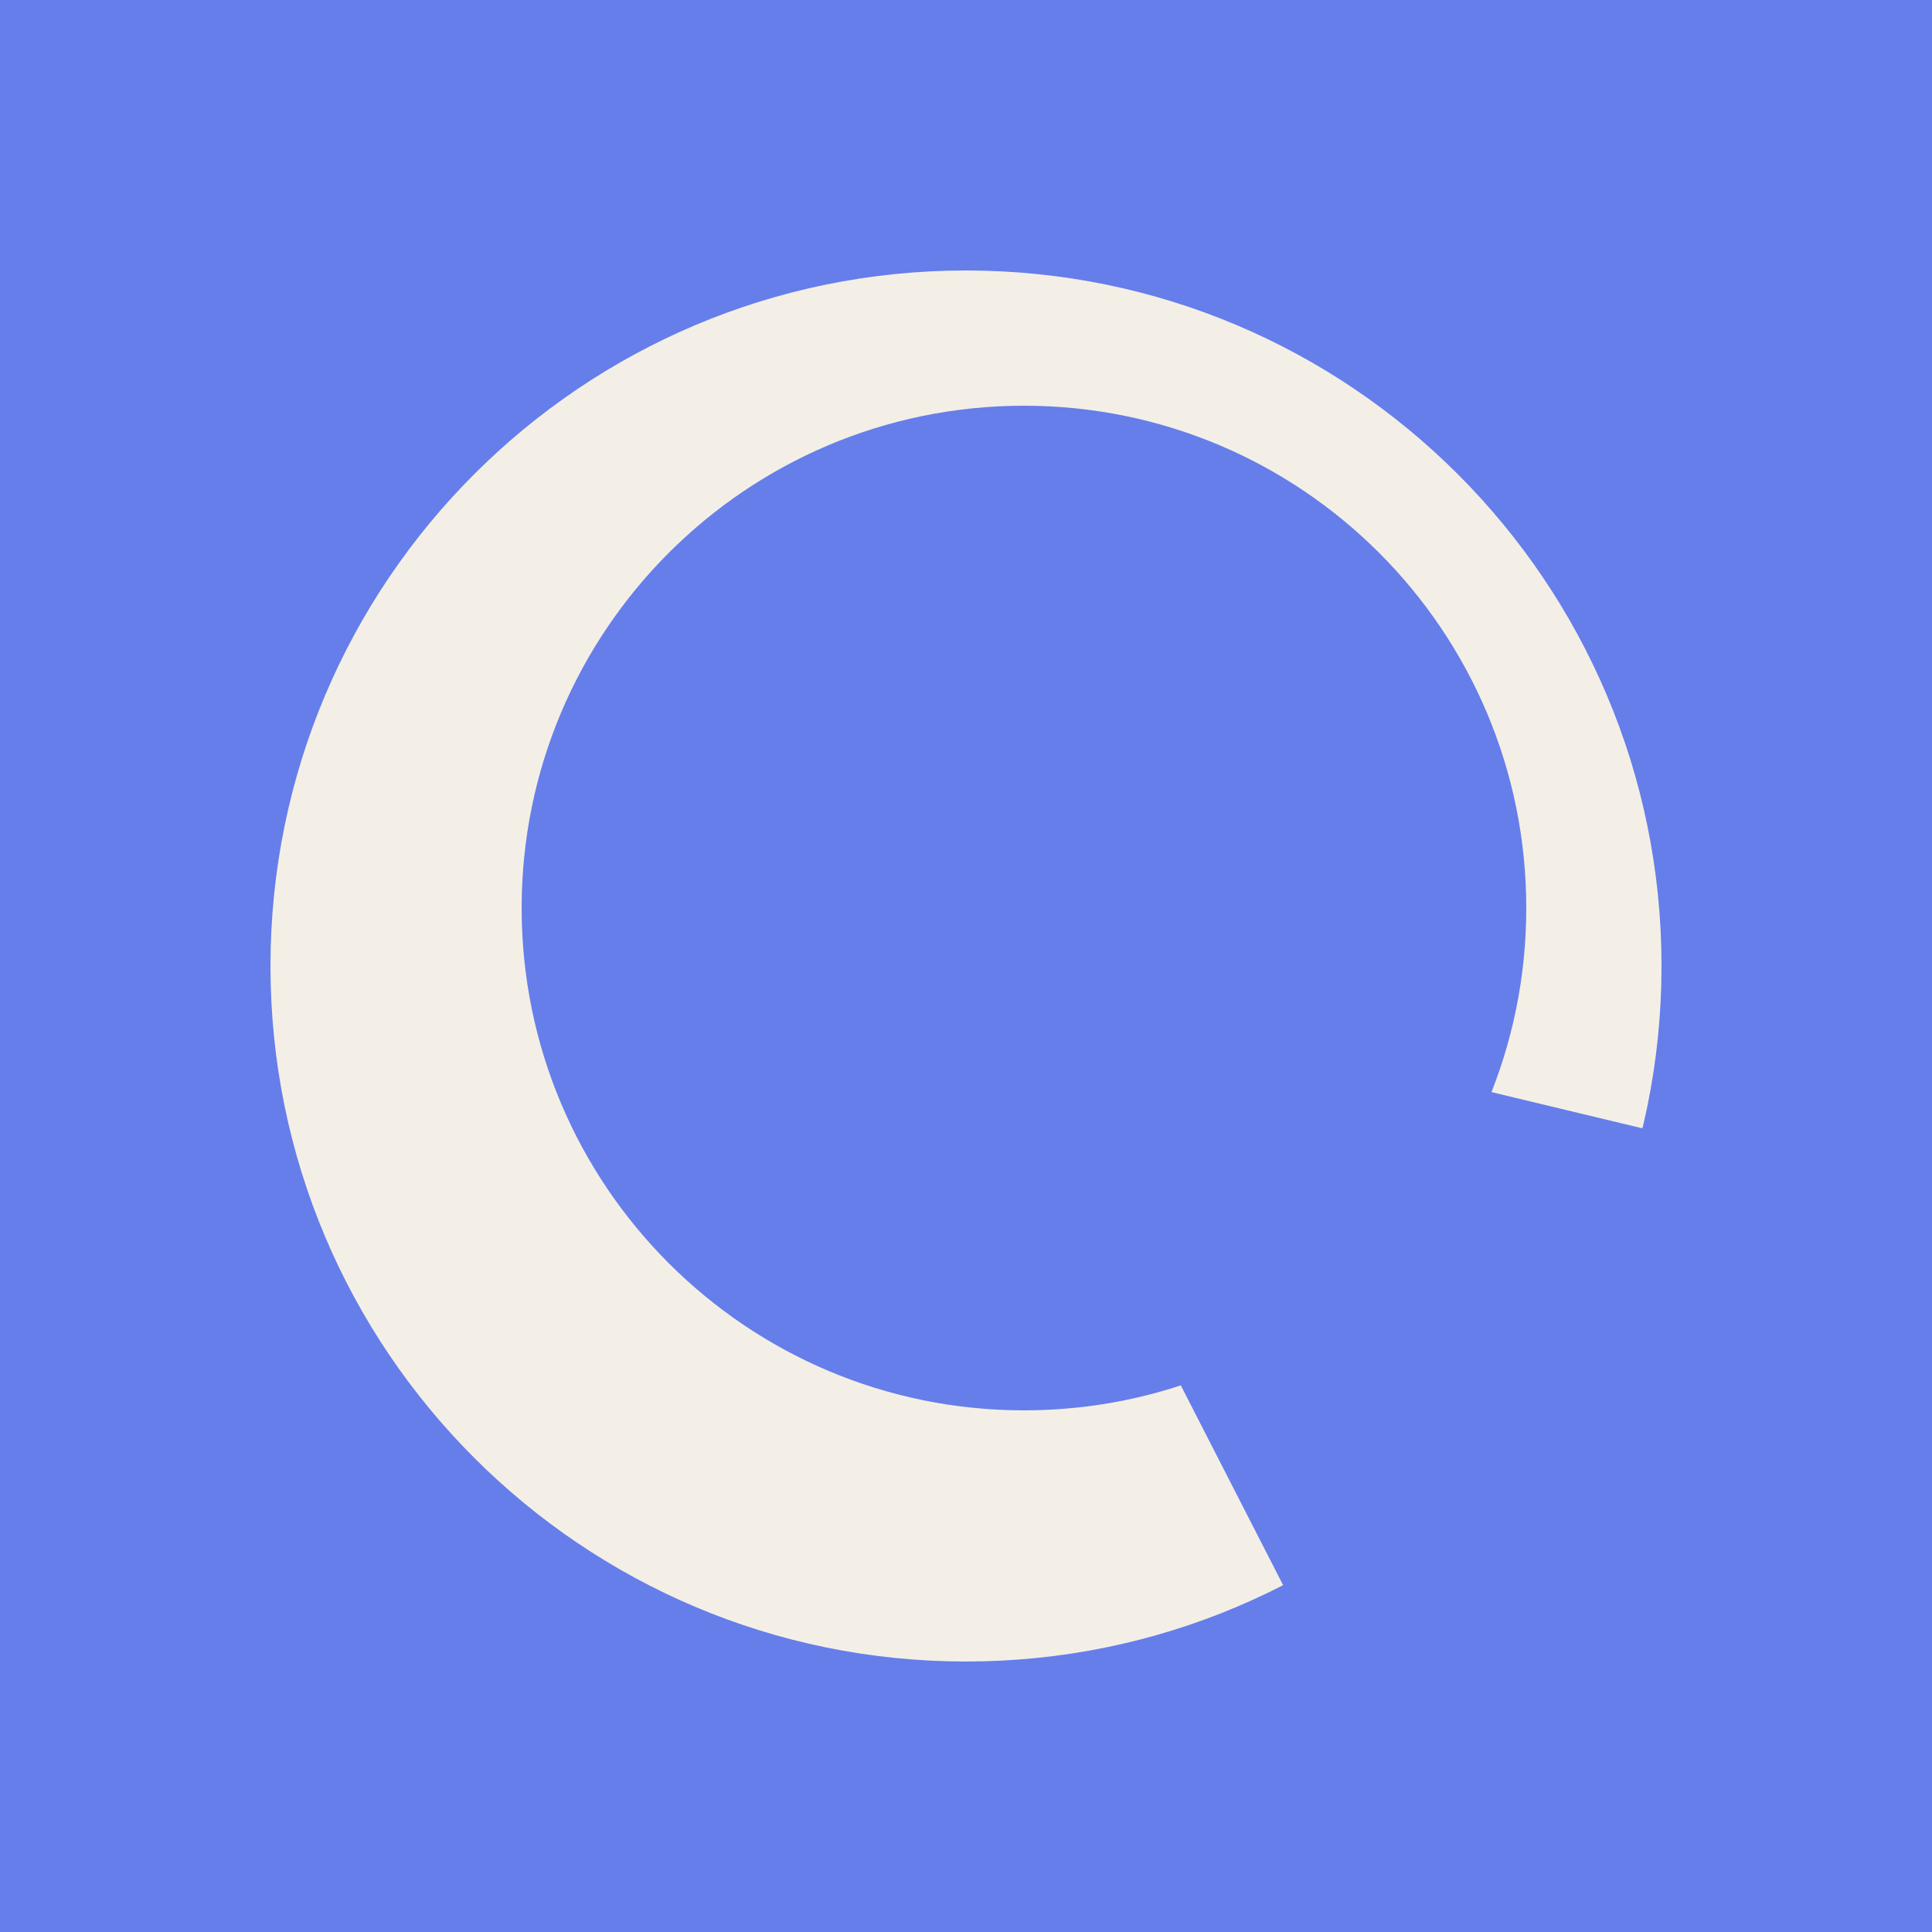
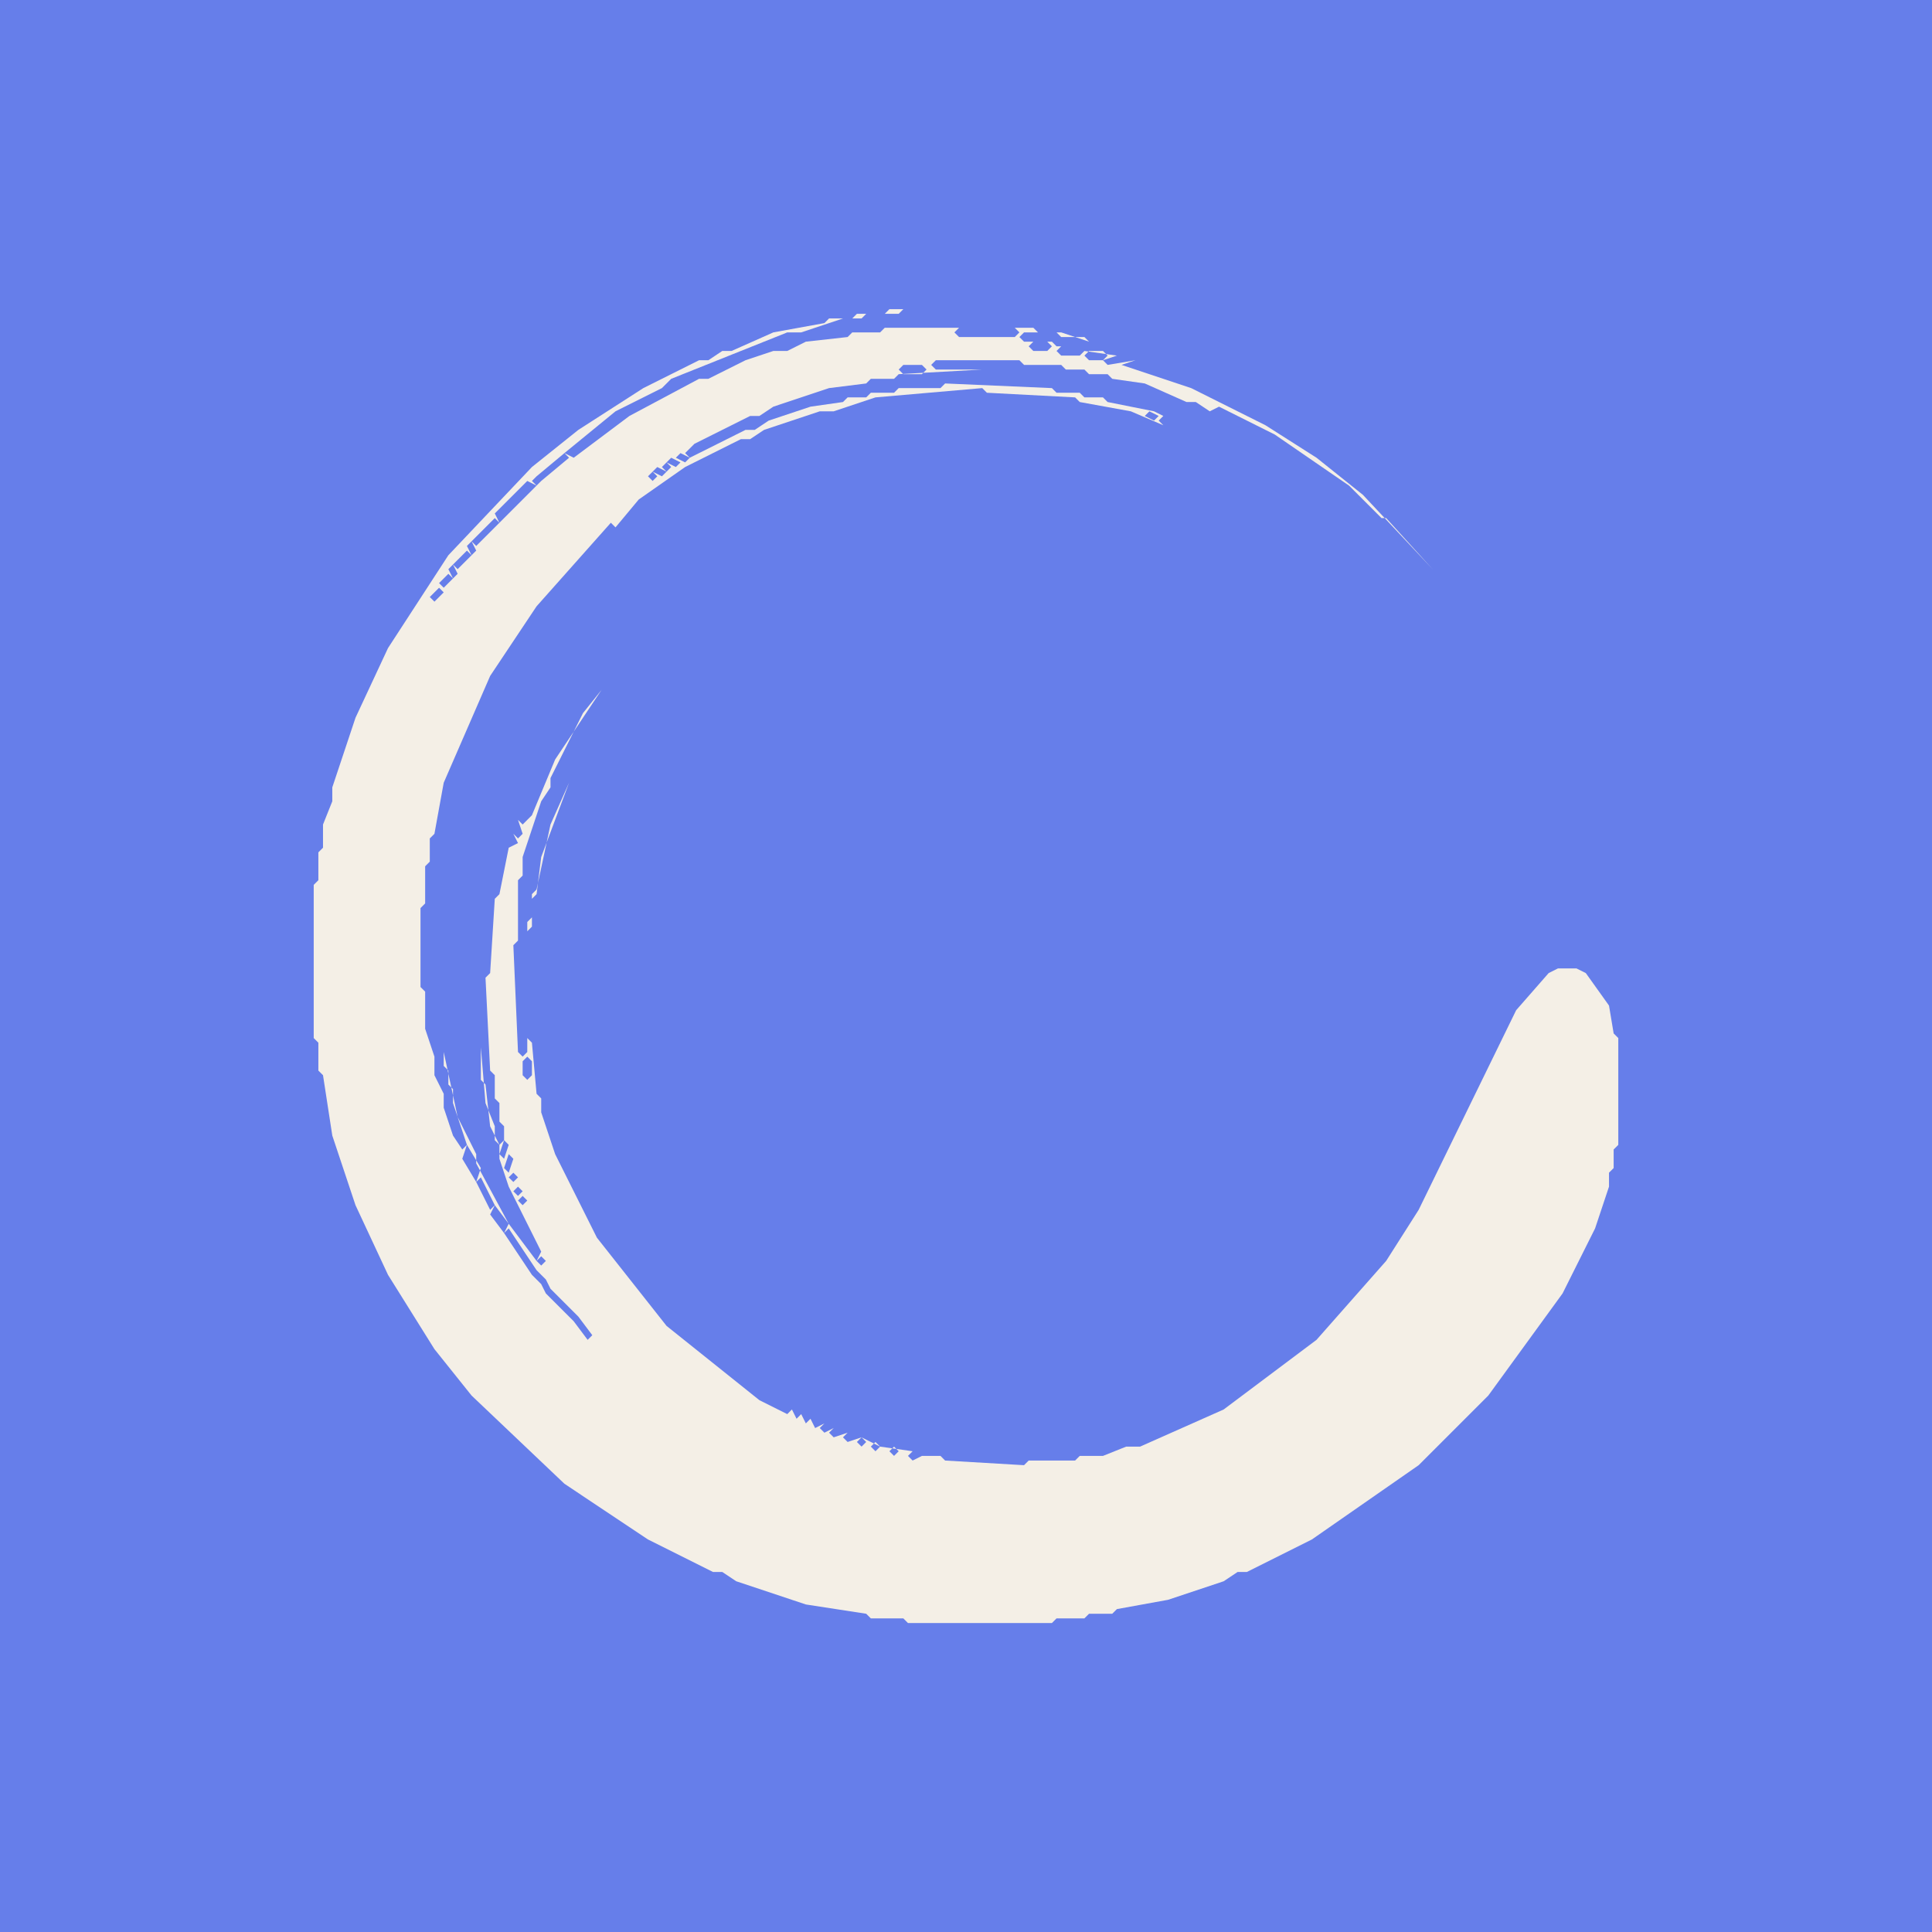
<svg xmlns="http://www.w3.org/2000/svg" viewBox="0 0 100 100">
-   <defs>
-     <mask id="gap">
-       <rect width="100" height="100" fill="#fff" />
-       <polygon points="50,50 125,68 92,132" fill="#000" />
-     </mask>
-   </defs>
  <rect width="100" height="100" fill="#667eea" />
-   <path mask="url(#gap)" fill="#f4efe6" fill-rule="evenodd" d="M14 50a36 36 0 1 0 72 0a36 36 0 1 0 -72 0Z            M27 47a26 26 0 1 0 52 0a26 26 0 1 0 -52 0Z" />
+   <g transform="translate(1.58 -2.50) scale(0.2403)">
+     <path fill="#f4efe6" fill-rule="evenodd" d="M 185 77 L 184 78 L 178 78 L 177 79 L 172 79 L 171 80 L 160 82 L 151 86 L 149 86 L 146 88 L 144 88 L 132 94 L 118 103 L 108 111 L 90 130 L 77 150 L 70 165 L 65 180 L 65 183 L 63 188 L 63 193 L 62 194 L 62 200 L 61 201 L 61 234 L 62 235 L 62 241 L 63 242 L 65 255 L 70 270 L 77 285 L 87 301 L 95 311 L 115 330 L 133 342 L 147 349 L 149 349 L 152 351 L 167 356 L 180 358 L 181 359 L 188 359 L 189 360 L 220 360 L 221 359 L 227 359 L 228 358 L 233 358 L 234 357 L 245 355 L 257 351 L 260 349 L 262 349 L 276 342 L 299 326 L 314 311 L 330 289 L 337 275 L 340 266 L 340 263 L 341 262 L 341 258 L 342 257 L 342 234 L 341 233 L 340 227 L 335 220 L 333 219 L 329 219 L 327 220 L 320 228 L 299 271 L 292 282 L 277 299 L 257 314 L 239 322 L 236 322 L 231 324 L 226 324 L 225 325 L 215 325 L 214 326 L 197 325 L 196 324 L 192 324 L 190 325 L 189 324 L 190 323 L 183 322 L 179 320 L 176 321 L 175 320 L 176 319 L 173 320 L 172 319 L 173 318 L 171 319 L 170 318 L 171 317 L 169 318 L 168 316 L 167 317 L 166 315 L 165 316 L 164 314 L 163 315 L 157 312 L 137 296 L 122 277 L 113 259 L 110 250 L 110 247 L 109 246 L 108 235 L 107 234 L 107 211 L 108 210 L 108 204 L 109 203 L 110 195 L 116 179 L 112 188 L 109 202 L 108 203 L 108 208 L 107 209 L 107 237 L 106 238 L 105 237 L 104 214 L 105 213 L 105 200 L 106 199 L 106 195 L 110 183 L 112 180 L 112 178 L 119 164 L 123 159 L 113 174 L 108 186 L 106 188 L 105 187 L 106 190 L 105 191 L 104 190 L 105 192 L 103 193 L 101 203 L 100 204 L 99 220 L 98 221 L 99 241 L 100 242 L 100 247 L 101 248 L 101 252 L 100 253 L 98 248 L 97 236 L 96 235 L 96 216 L 96 235 L 97 236 L 97 243 L 98 244 L 99 253 L 101 257 L 101 260 L 103 266 L 110 280 L 109 282 L 103 274 L 96 261 L 96 259 L 92 251 L 89 237 L 89 240 L 90 241 L 90 244 L 91 245 L 91 248 L 94 257 L 93 258 L 91 255 L 89 249 L 89 246 L 87 242 L 87 238 L 85 232 L 85 224 L 84 223 L 84 206 L 85 205 L 85 197 L 86 196 L 86 191 L 87 190 L 89 179 L 99 156 L 109 141 L 125 123 L 126 124 L 131 118 L 132 119 L 131 118 L 141 111 L 153 105 L 155 105 L 158 103 L 170 99 L 173 99 L 182 96 L 205 94 L 206 95 L 225 96 L 226 97 L 237 99 L 244 102 L 247 101 L 244 102 L 243 101 L 244 100 L 242 99 L 232 97 L 231 96 L 227 96 L 226 95 L 221 95 L 220 94 L 197 93 L 196 94 L 187 94 L 186 95 L 181 95 L 180 96 L 176 96 L 175 97 L 168 98 L 159 101 L 156 103 L 154 103 L 142 109 L 141 108 L 143 106 L 155 100 L 157 100 L 160 98 L 172 94 L 180 93 L 181 92 L 186 92 L 187 91 L 205 90 L 195 90 L 194 89 L 195 88 L 213 88 L 214 89 L 222 89 L 223 90 L 227 90 L 228 91 L 232 91 L 233 92 L 240 93 L 249 97 L 251 97 L 254 99 L 256 98 L 268 104 L 284 115 L 291 122 L 292 122 L 302 133 L 287 117 L 277 109 L 266 102 L 250 94 L 235 89 L 238 88 L 232 89 L 231 88 L 234 87 L 227 86 L 226 85 L 221 85 L 220 84 L 214 84 L 213 83 L 214 82 L 221 82 L 222 83 L 227 83 L 228 84 L 232 84 L 233 85 L 236 85 L 242 87 L 236 85 L 233 85 L 232 84 L 228 84 L 222 82 L 217 82 L 216 81 L 184 81 L 183 82 L 177 82 L 176 83 L 167 84 L 163 86 L 160 86 L 154 88 L 146 92 L 144 92 L 129 100 L 117 109 L 115 108 L 126 99 L 136 94 L 138 92 L 163 82 L 166 82 L 175 79 L 179 79 L 180 78 L 187 78 L 188 77 L 216 77 Z M 185 323 L 186 322 L 187 323 L 186 324 Z M 181 322 L 182 321 L 183 322 L 182 323 Z M 178 321 L 179 320 L 180 321 L 179 322 Z M 117 295 L 118 294 L 121 298 L 120 299 Z M 116 294 L 117 293 L 118 294 L 117 295 Z M 115 293 L 116 292 L 117 293 L 116 294 Z M 114 292 L 115 291 L 116 292 L 115 293 Z M 113 291 L 114 290 L 115 291 L 114 292 Z M 112 290 L 113 289 L 114 290 L 113 291 Z M 111 289 L 112 288 L 113 289 L 112 290 Z M 110 287 L 111 286 L 112 288 L 111 289 Z M 109 286 L 110 285 L 111 286 L 110 287 Z M 108 285 L 109 284 L 110 285 L 109 286 Z M 109 282 L 110 281 L 111 282 L 110 283 Z M 106 282 L 107 281 L 109 284 L 108 285 Z M 104 279 L 105 278 L 107 281 L 106 282 Z M 102 276 L 103 275 L 105 278 L 104 279 Z M 100 270 L 103 274 L 102 276 L 99 272 Z M 105 269 L 106 268 L 107 269 L 106 270 Z M 98 269 L 99 268 L 100 270 L 99 271 Z M 104 267 L 105 266 L 106 267 L 105 268 Z M 97 267 L 98 266 L 99 268 L 98 269 Z M 96 265 L 97 264 L 98 266 L 97 267 Z M 103 264 L 104 263 L 105 264 L 104 265 Z M 103 259 L 104 260 L 103 263 L 102 262 Z M 94 257 L 97 262 L 96 265 L 93 260 Z M 102 256 L 103 257 L 102 260 L 101 259 Z M 101 252 L 102 253 L 102 256 L 101 257 L 100 256 L 100 253 Z M 107 238 L 108 239 L 108 242 L 107 243 L 106 242 L 106 239 Z M 86 139 L 87 138 L 88 139 L 87 140 Z M 87 138 L 88 137 L 89 138 L 88 139 Z M 88 136 L 89 135 L 90 136 L 89 137 Z M 89 135 L 90 134 L 91 135 L 90 136 Z M 90 133 L 91 132 L 92 134 L 91 135 Z M 91 132 L 92 131 L 93 132 L 92 133 Z M 92 131 L 93 130 L 94 131 L 93 132 Z M 93 130 L 94 129 L 95 130 L 94 131 Z M 94 128 L 95 127 L 96 129 L 95 130 Z M 95 127 L 96 126 L 97 127 L 96 128 Z M 96 126 L 97 125 L 98 126 L 97 127 Z M 97 125 L 98 124 L 99 125 L 98 126 Z M 98 124 L 99 123 L 100 124 L 99 125 Z M 99 123 L 100 122 L 101 123 L 100 124 Z M 109 115 L 101 123 L 100 121 L 107 114 Z M 108 114 L 109 113 L 110 114 L 109 115 Z M 133 113 L 134 112 L 135 113 L 134 114 Z M 134 112 L 135 111 L 137 112 L 136 113 Z M 136 111 L 137 110 L 138 111 L 137 112 Z M 137 110 L 138 109 L 140 110 L 139 111 Z M 139 109 L 140 108 L 142 109 L 141 110 Z M 115 108 L 116 109 L 110 114 L 109 113 Z M 240 100 L 241 99 L 243 100 L 242 101 Z M 187 90 L 188 89 L 192 89 L 193 90 L 192 91 L 188 91 Z M 227 87 L 228 86 L 231 86 L 232 87 L 231 88 L 228 88 Z M 221 86 L 222 85 L 226 85 L 227 86 L 226 87 L 222 87 Z M 215 85 L 216 84 L 219 84 L 220 85 L 219 86 L 216 86 Z M 199 82 L 200 81 L 212 81 L 213 82 L 212 83 L 200 83 Z" />
+   </g>
</svg>
